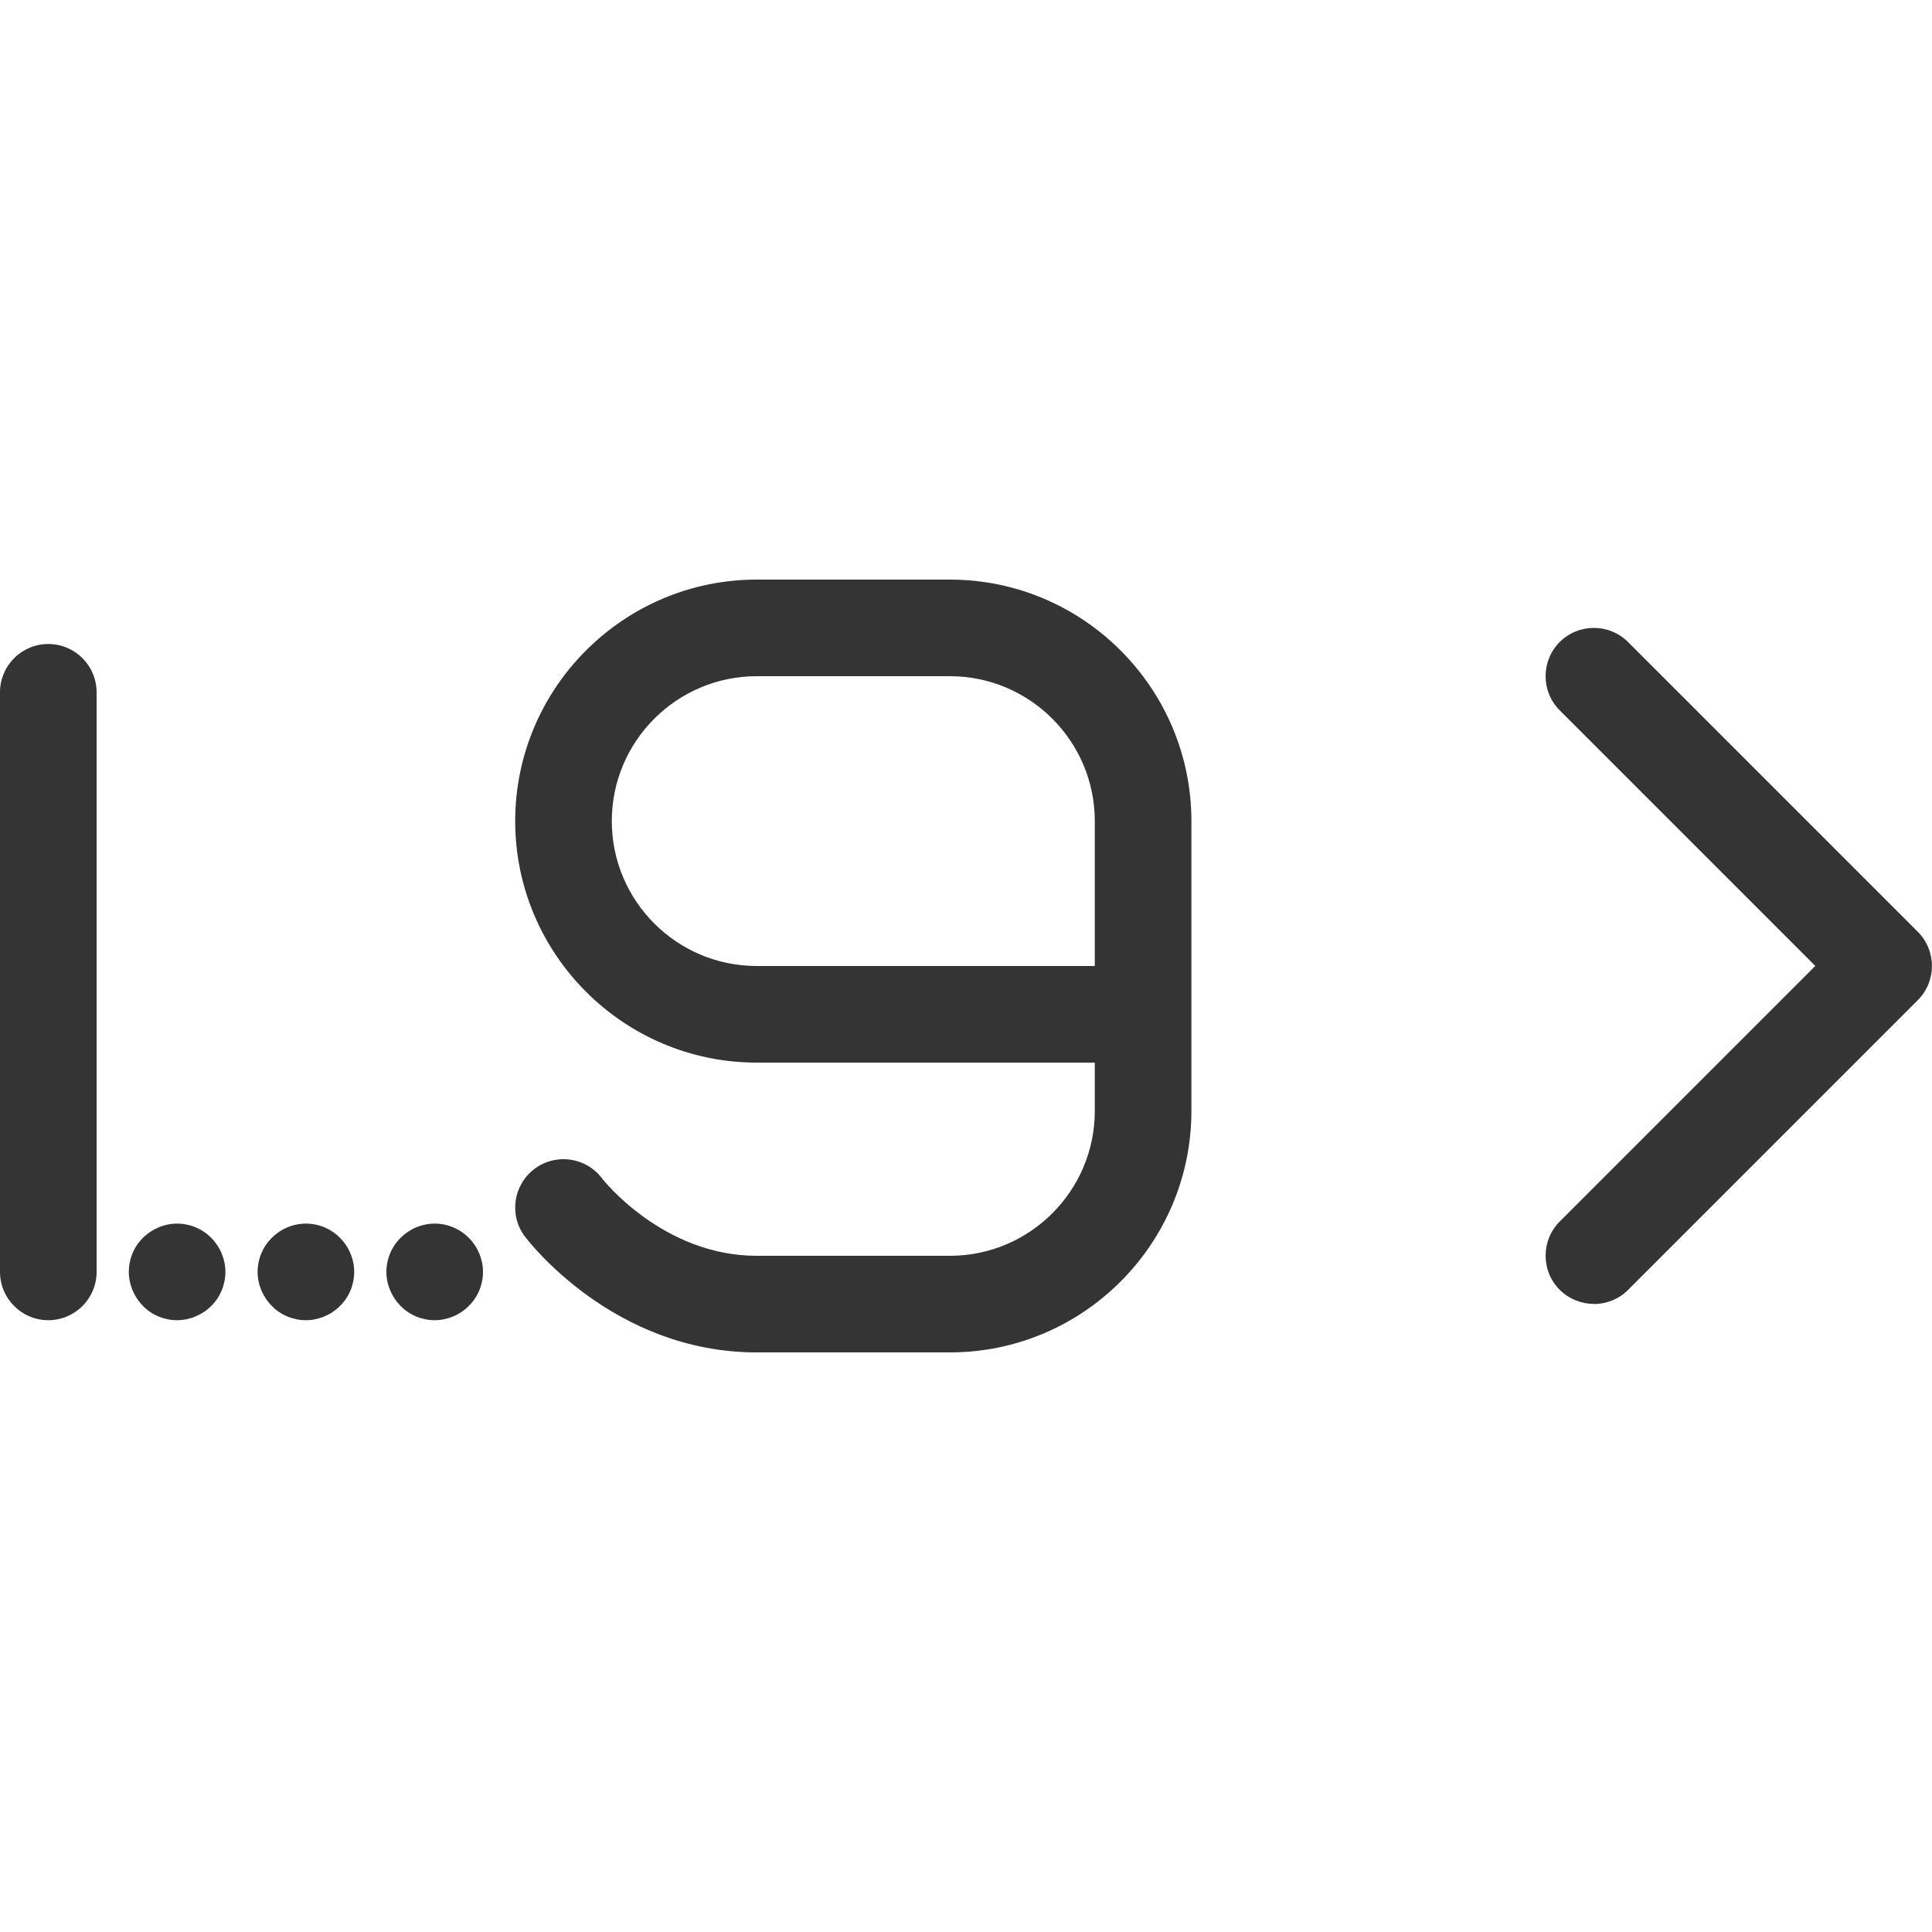
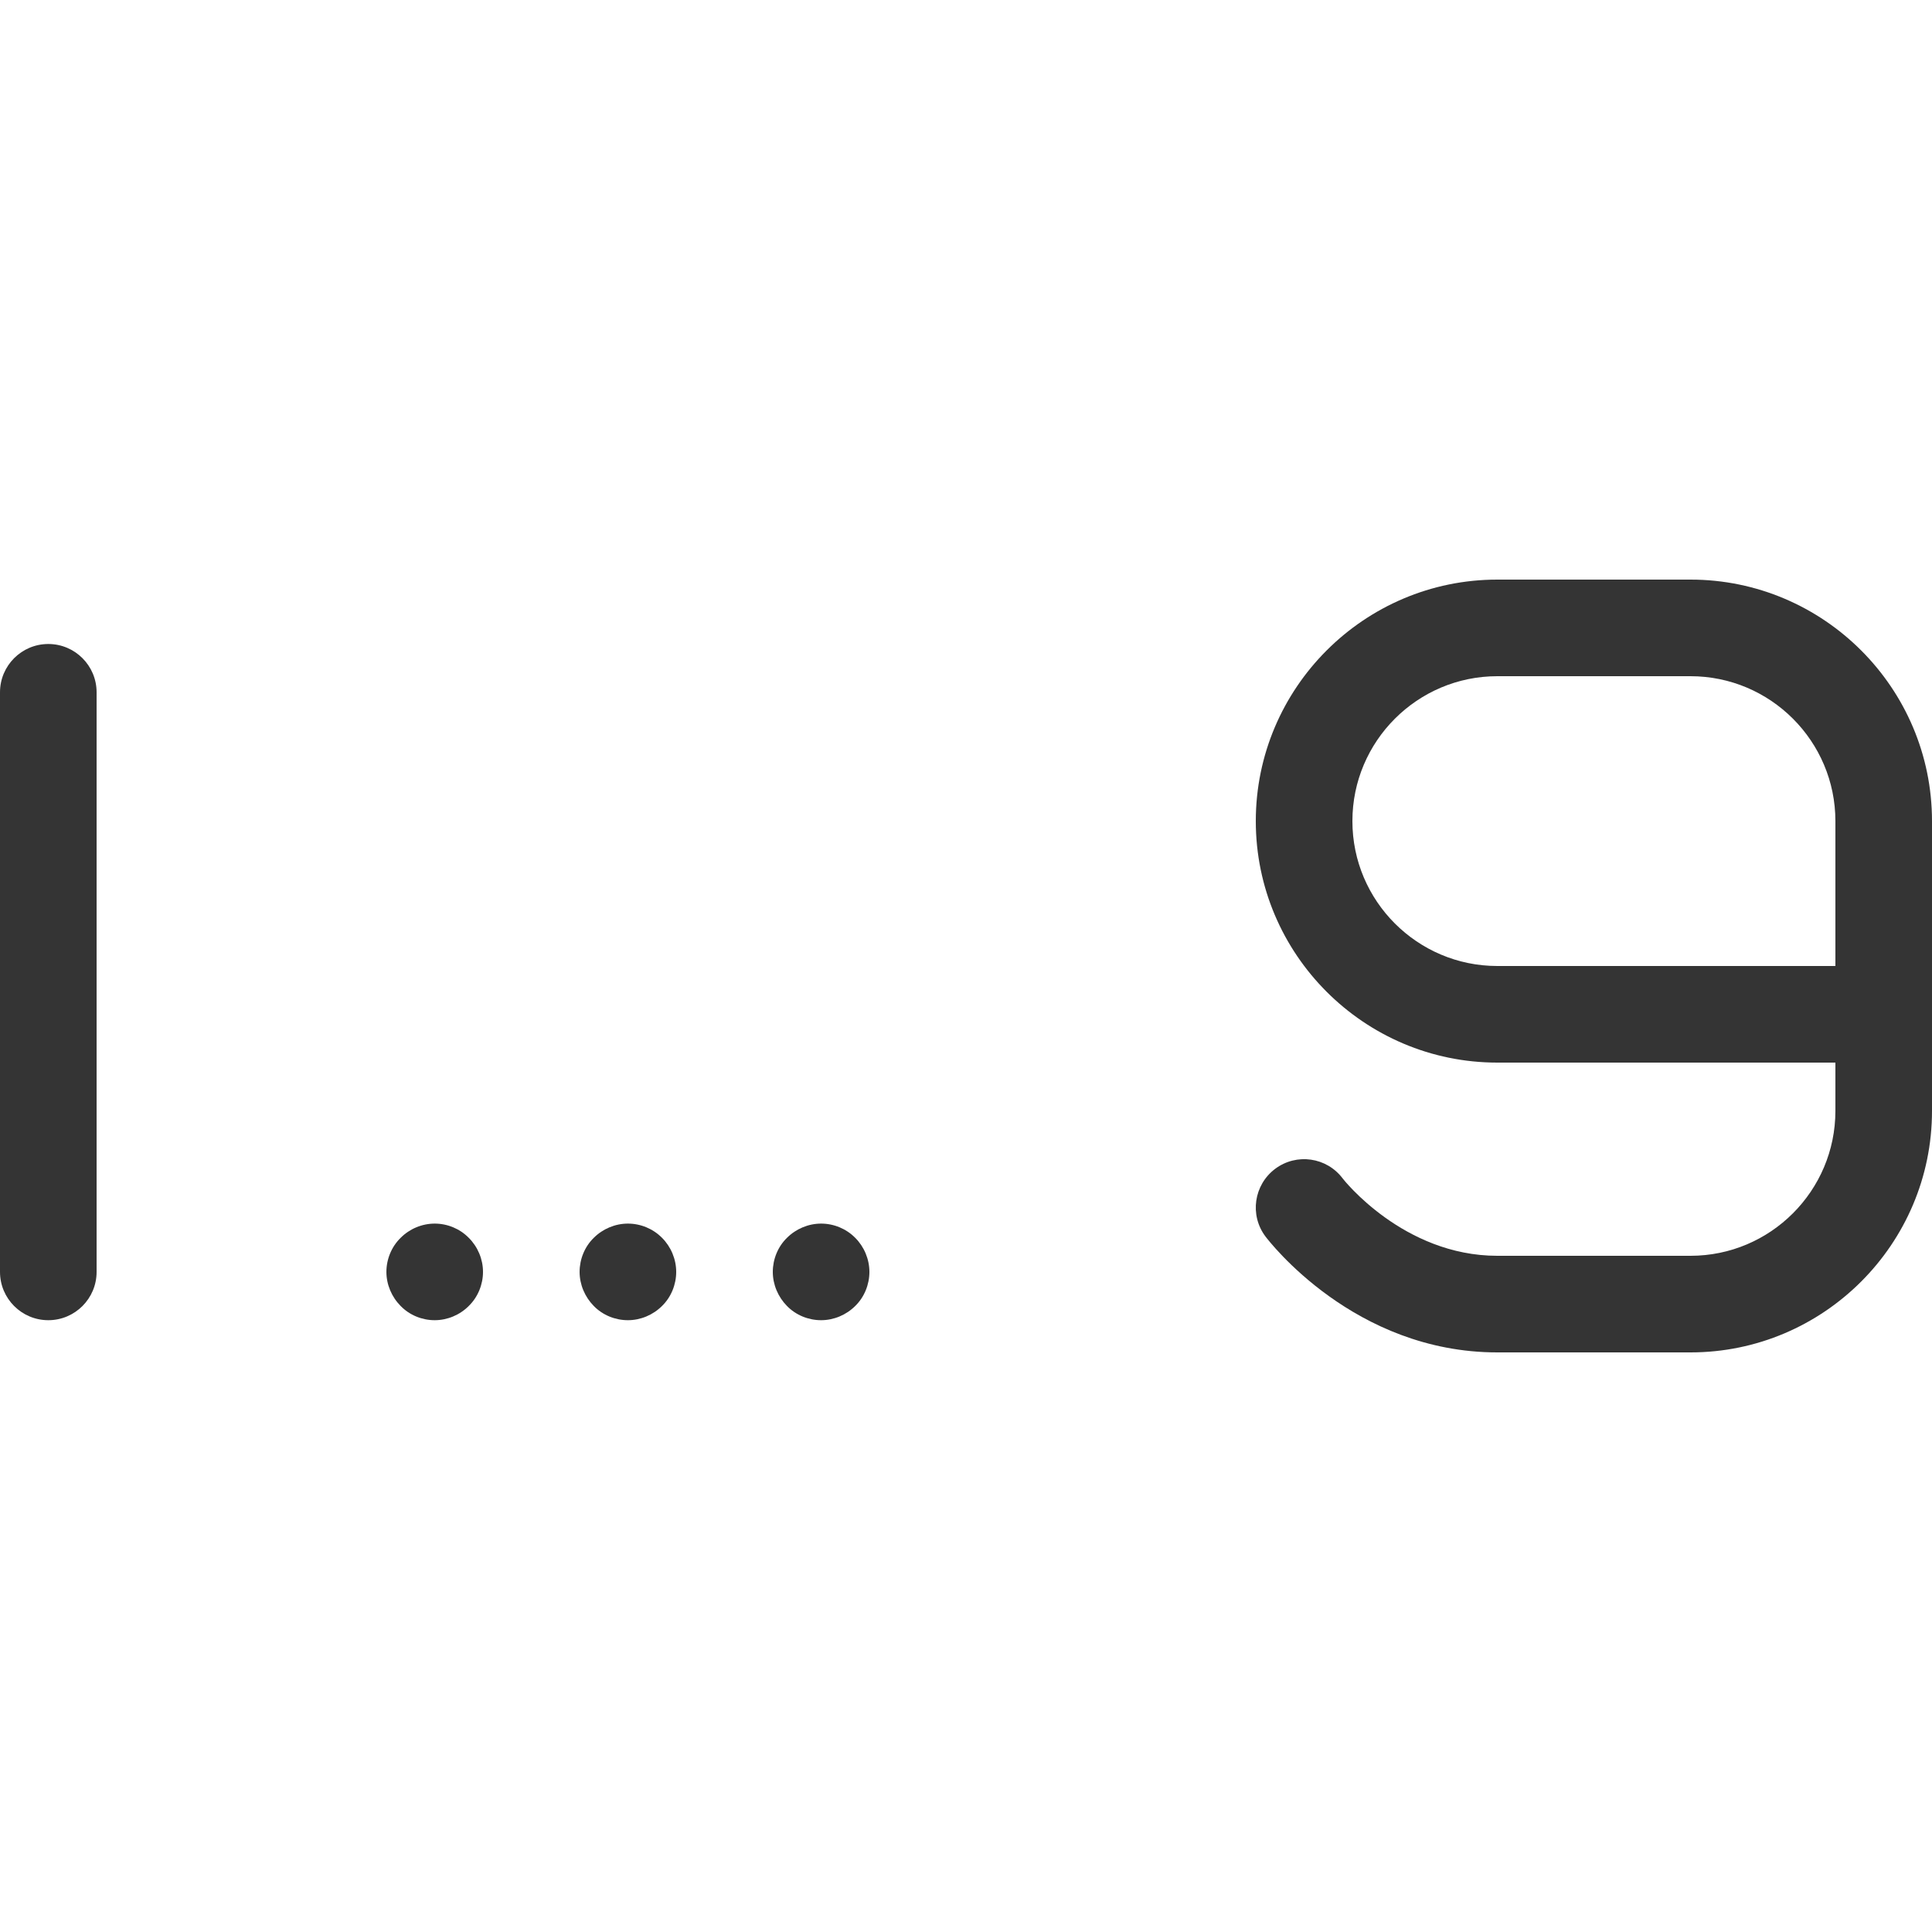
<svg xmlns="http://www.w3.org/2000/svg" width="30" height="30" viewBox="0 0 30 30" fill="none">
-   <path d="M4.75 20.5C4.552 20.5 4.359 20.421 4.221 20.279C4.082 20.139 4 19.947 4 19.75C4 19.553 4.08 19.358 4.221 19.221C4.36 19.081 4.553 19 4.75 19C4.947 19 5.14 19.079 5.279 19.221C5.419 19.36 5.5 19.553 5.5 19.75C5.5 19.947 5.42 20.142 5.279 20.279C5.14 20.419 4.947 20.5 4.75 20.5Z" fill="#343434" />
+   <path d="M9.75 20.5C9.552 20.5 9.358 20.421 9.22 20.279C9.082 20.139 9 19.947 9 19.75C9 19.553 9.079 19.358 9.22 19.221C9.36 19.081 9.553 19 9.75 19C9.947 19 10.14 19.079 10.28 19.221C10.419 19.36 10.5 19.553 10.5 19.75C10.5 19.947 10.421 20.142 10.28 20.279C10.14 20.419 9.947 20.5 9.75 20.5Z" fill="#343434" />
+   <path d="M12.75 20.5C12.552 20.5 12.358 20.421 12.22 20.279C12.082 20.139 12 19.947 12 19.75C12 19.553 12.079 19.358 12.22 19.221C12.36 19.081 12.553 19 12.75 19C12.947 19 13.14 19.079 13.28 19.221C13.419 19.36 13.5 19.553 13.5 19.75C13.5 19.947 13.421 20.142 13.28 20.279C13.14 20.419 12.947 20.5 12.75 20.5Z" fill="#343434" />
+   <path d="M0.75 20.5C0.336 20.5 0 20.164 0 19.75V10.75C0 10.336 0.336 10 0.75 10C1.164 10 1.5 10.336 1.5 10.75V19.75C1.5 20.164 1.164 20.5 0.75 20.5Z" fill="#343434" />
  <path d="M6.75 20.5C6.552 20.5 6.359 20.421 6.221 20.279C6.082 20.139 6 19.947 6 19.75C6 19.553 6.08 19.358 6.221 19.221C6.36 19.081 6.553 19 6.75 19C6.947 19 7.14 19.079 7.279 19.221C7.419 19.36 7.5 19.553 7.5 19.75C7.5 19.947 7.42 20.142 7.279 20.279C7.14 20.419 6.947 20.5 6.75 20.5Z" fill="#343434" />
-   <path d="M0.75 20.5C0.336 20.5 0 20.164 0 19.75V10.75C0 10.336 0.336 10 0.75 10C1.164 10 1.5 10.336 1.5 10.75V19.75C1.5 20.164 1.164 20.5 0.75 20.5Z" fill="#343434" />
-   <path d="M2.75 20.5C2.552 20.5 2.358 20.421 2.22 20.279C2.083 20.139 2 19.947 2 19.75C2 19.553 2.079 19.358 2.22 19.221C2.36 19.081 2.554 19 2.75 19C2.946 19 3.14 19.079 3.28 19.221C3.419 19.36 3.5 19.553 3.5 19.75C3.5 19.947 3.421 20.142 3.28 20.279C3.14 20.419 2.946 20.5 2.75 20.5Z" fill="#343434" />
-   <path d="M14.75 21H11.75C9.526 21 8.206 19.273 8.15 19.2C7.901 18.869 7.969 18.399 8.3 18.15C8.632 17.901 9.101 17.968 9.35 18.3C9.356 18.309 10.289 19.5 11.75 19.5H14.75C15.991 19.5 17 18.491 17 17.25V16.5H11.75C9.683 16.5 8 14.817 8 12.75C8 10.683 9.683 9 11.75 9H14.75C16.817 9 18.5 10.683 18.5 12.75V17.25C18.5 19.317 16.817 21 14.75 21V21ZM11.75 10.5C10.51 10.5 9.5 11.509 9.5 12.75C9.5 13.991 10.51 15 11.75 15H17V12.75C17 11.509 15.991 10.5 14.75 10.5H11.75Z" fill="#343434" />
-   <path d="M24.75 20.247C24.558 20.247 24.366 20.174 24.219 20.028C23.927 19.736 23.927 19.26 24.219 18.968L28.188 14.999L24.219 11.03C23.927 10.737 23.927 10.262 24.219 9.969C24.512 9.677 24.987 9.677 25.28 9.969L29.78 14.469C30.072 14.762 30.072 15.237 29.78 15.53L25.28 20.03C25.133 20.177 24.941 20.249 24.749 20.249L24.75 20.247Z" fill="#343434" />
+   <path d="M26.25 21H23.25C21.026 21 19.706 19.273 19.65 19.2C19.401 18.869 19.469 18.399 19.8 18.15C20.132 17.901 20.601 17.968 20.85 18.3C20.856 18.309 21.789 19.5 23.25 19.5H26.25C27.491 19.5 28.5 18.491 28.5 17.25V16.5H23.25C21.183 16.5 19.5 14.817 19.5 12.75C19.5 10.683 21.183 9 23.25 9H26.25C28.317 9 30 10.683 30 12.75V17.25C30 19.317 28.317 21 26.25 21V21ZM23.25 10.5C22.01 10.5 21 11.509 21 12.75C21 13.991 22.01 15 23.25 15H28.5V12.75C28.5 11.509 27.491 10.5 26.25 10.5H23.25Z" fill="#343434" />
</svg>
